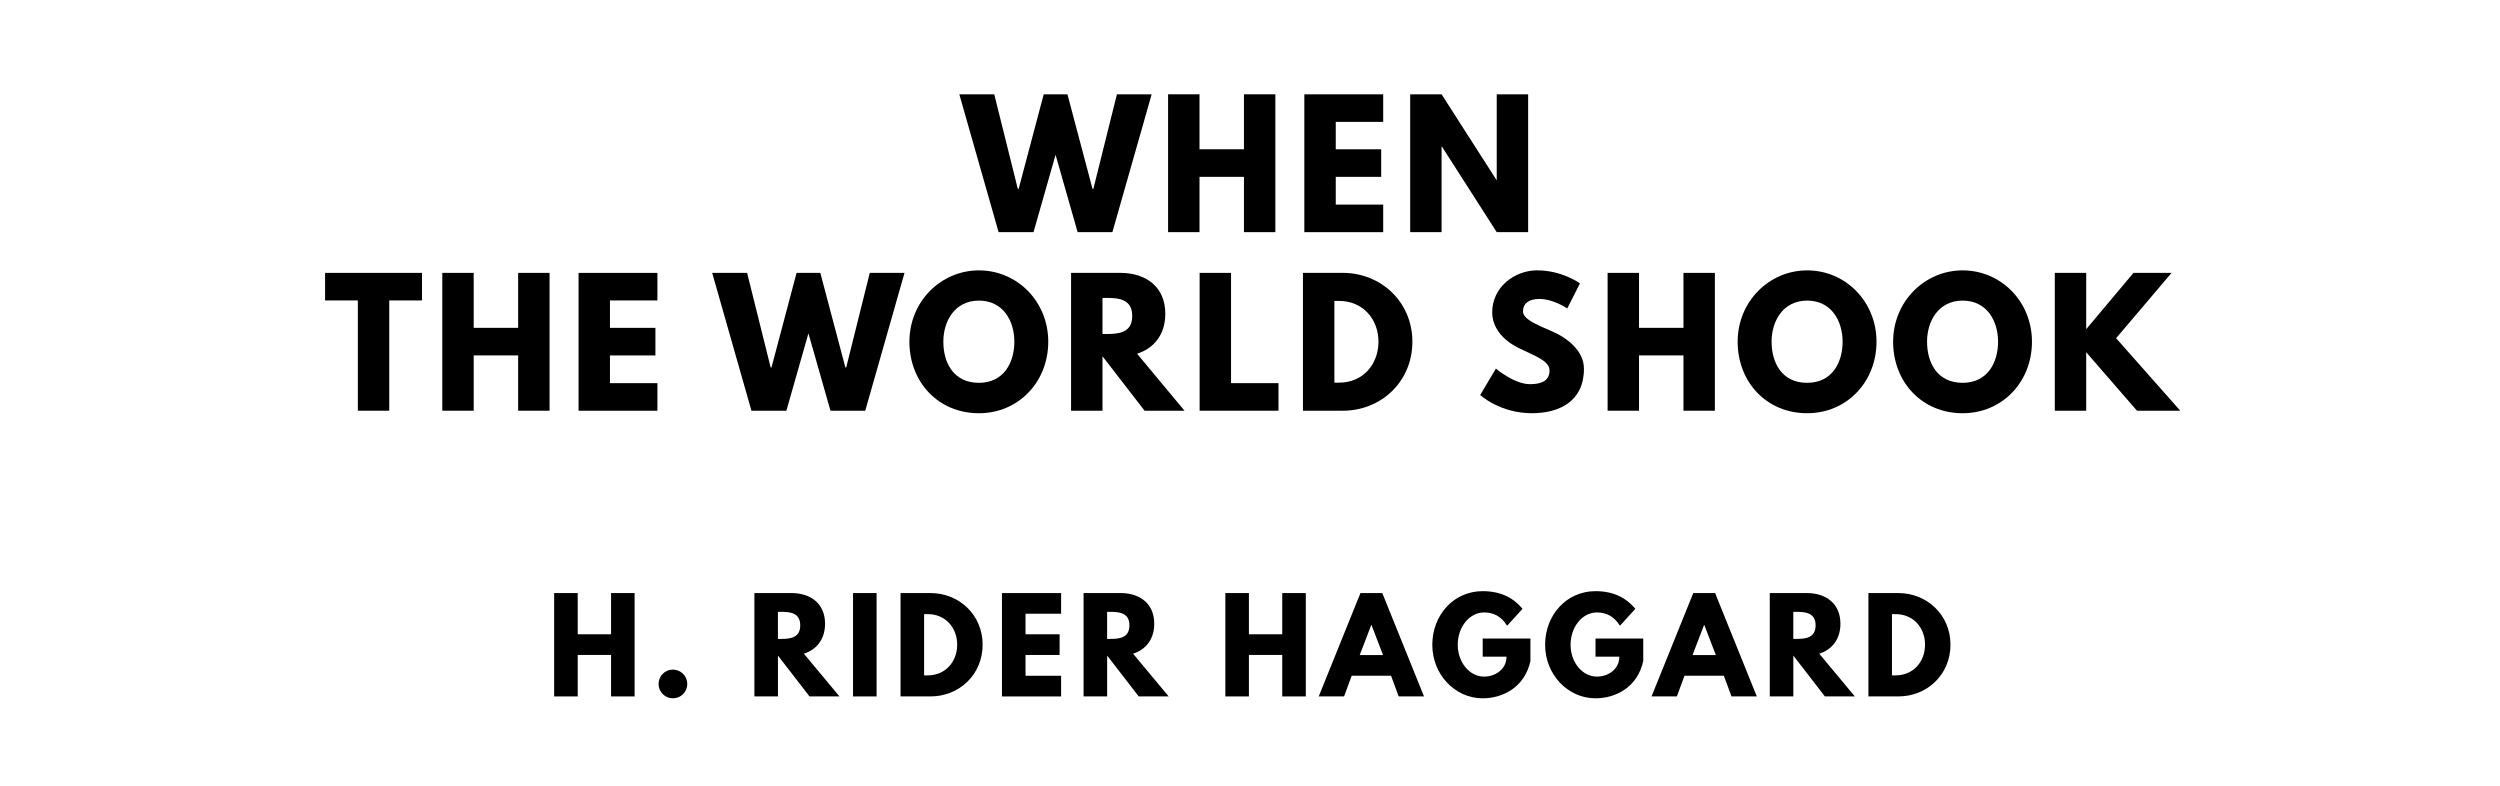
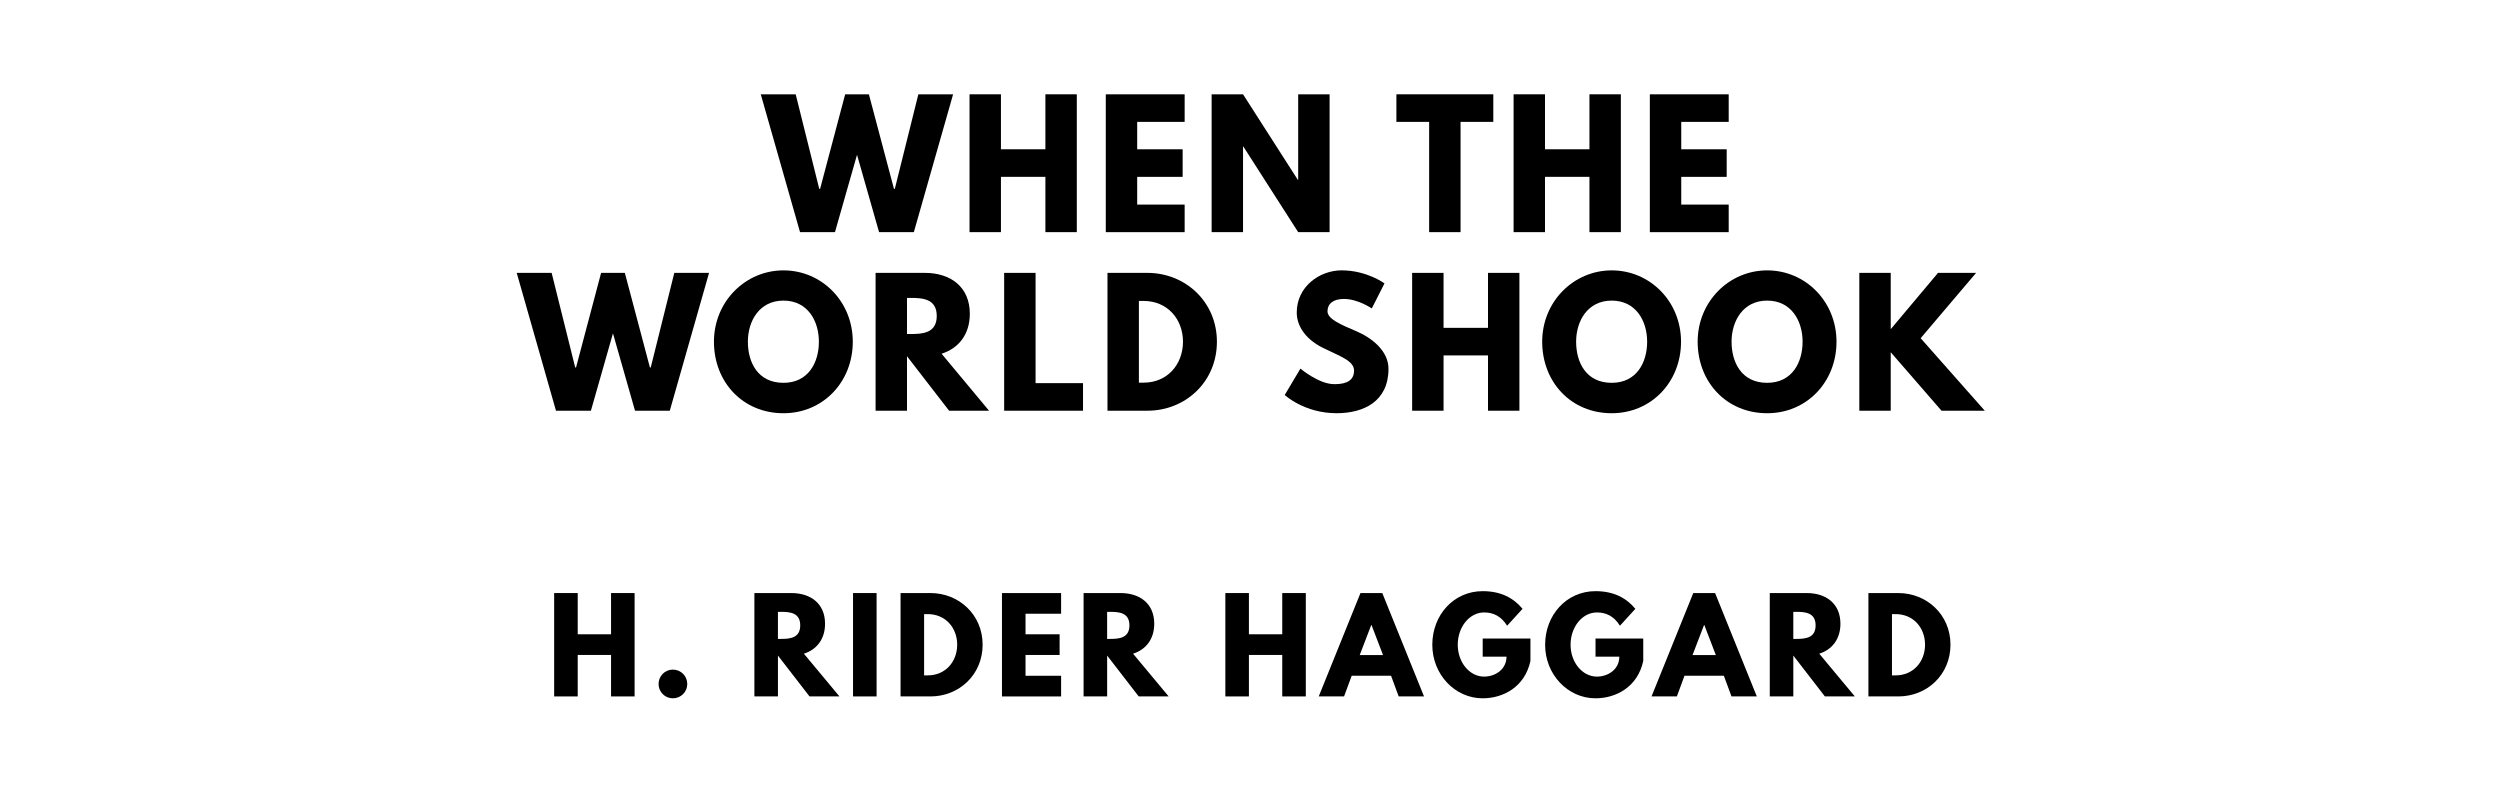
<svg xmlns="http://www.w3.org/2000/svg" version="1.1" viewBox="0 0 1400 440">
-   <g aria-label="WHEN">
-     <path d="M603.47,130.00l-12.35-43.32l-12.35,43.32l-19.56,0.00l-21.99-77.19l19.56,0.00l13.19,52.96l0.47,0.00l14.04-52.96l13.29,0.00l14.04,52.96l0.47,0.00l13.19-52.96l19.46,0.00l-21.99,77.19l-19.46,0.00z" />
-     <path d="M671.72,99.03l0.00,30.97l-17.59,0.00l0.00-77.19l17.59,0.00l0.00,30.78l24.89,0.00l0.00-30.78l17.59,0.00l0.00,77.19l-17.59,0.00l0.00-30.97l-24.89,0.00z" />
-     <path d="M774.59,52.81l0.00,15.44l-26.57,0.00l0.00,15.35l25.45,0.00l0.00,15.44l-25.45,0.00l0.00,15.53l26.57,0.00l0.00,15.44l-44.16,0.00l0.00-77.19l44.16,0.00z" />
-     <path d="M807.29,82.09l0.00,47.91l-17.59,0.00l0.00-77.19l17.59,0.00l30.69,47.91l0.19,0.00l0.00-47.91l17.59,0.00l0.00,77.19l-17.59,0.00l-30.69-47.91l-0.19,0.00z" />
+   <g aria-label="WHEN THE">
+     <path d="M492.28,130.00l-12.35-43.32l-12.35,43.32l-19.56,0.00l-21.99-77.19l19.56,0.00l13.19,52.96l0.47,0.00l14.04-52.96l13.29,0.00l14.04,52.96l0.47,0.00l13.19-52.96l19.46,0.00l-21.99,77.19l-19.46,0.00z" />
+     <path d="M560.53,99.03l0.00,30.97l-17.59,0.00l0.00-77.19l17.59,0.00l0.00,30.78l24.89,0.00l0.00-30.78l17.59,0.00l0.00,77.19l-17.59,0.00l0.00-30.97l-24.89,0.00z" />
+     <path d="M663.40,52.81l0.00,15.44l-26.57,0.00l0.00,15.35l25.45,0.00l0.00,15.44l-25.45,0.00l0.00,15.53l26.57,0.00l0.00,15.44l-44.16,0.00l0.00-77.19l44.16,0.00z" />
+     <path d="M696.10,82.09l0.00,47.91l-17.59,0.00l0.00-77.19l17.59,0.00l30.69,47.91l0.19,0.00l0.00-47.91l17.59,0.00l0.00,77.19l-17.59,0.00l-30.69-47.91l-0.19,0.00z" />
+     <path d="M781.98,68.25l0.00-15.44l54.27,0.00l0.00,15.44l-18.34,0.00l0.00,61.75l-17.59,0.00l0.00-61.75l-18.34,0.00z" />
+     <path d="M865.20,99.03l0.00,30.97l-17.59,0.00l0.00-77.19l17.59,0.00l0.00,30.78l24.89,0.00l0.00-30.78l17.59,0.00l0.00,77.19l-17.59,0.00l0.00-30.97l-24.89,0.00z" />
+     <path d="M968.07,52.81l0.00,15.44l-26.57,0.00l0.00,15.35l25.45,0.00l0.00,15.44l-25.45,0.00l0.00,15.53l26.57,0.00l0.00,15.44l-44.16,0.00l0.00-77.19l44.16,0.00z" />
  </g>
-   <g aria-label="THE WORLD SHOOK">
-     <path d="M182.05,168.25l0.00-15.44l54.27,0.00l0.00,15.44l-18.34,0.00l0.00,61.75l-17.59,0.00l0.00-61.75l-18.34,0.00z" />
-     <path d="M265.27,199.03l0.00,30.97l-17.59,0.00l0.00-77.19l17.59,0.00l0.00,30.78l24.89,0.00l0.00-30.78l17.59,0.00l0.00,77.19l-17.59,0.00l0.00-30.97l-24.89,0.00z" />
-     <path d="M368.15,152.81l0.00,15.44l-26.57,0.00l0.00,15.35l25.45,0.00l0.00,15.44l-25.45,0.00l0.00,15.53l26.57,0.00l0.00,15.44l-44.16,0.00l0.00-77.19l44.16,0.00z" />
-     <path d="M465.07,230.00l-12.35-43.32l-12.35,43.32l-19.56,0.00l-21.99-77.19l19.56,0.00l13.19,52.96l0.47,0.00l14.04-52.96l13.29,0.00l14.04,52.96l0.47,0.00l13.19-52.96l19.46,0.00l-21.99,77.19l-19.46,0.00z" />
-     <path d="M509.27,191.36c0.00-22.55,17.68-39.95,38.92-39.95c21.43,0.00,38.83,17.40,38.83,39.95s-16.65,40.05-38.83,40.05c-22.83,0.00-38.92-17.50-38.92-40.05z  M528.27,191.36c0.00,11.51,5.52,23.02,19.93,23.02c14.04,0.00,19.84-11.51,19.84-23.02s-6.18-23.02-19.84-23.02c-13.57,0.00-19.93,11.51-19.93,23.02z" />
-     <path d="M599.80,152.81l27.60,0.00c14.32,0.00,25.17,7.77,25.17,22.92c0.00,11.60-6.36,19.37-15.81,22.36l26.57,31.91l-22.36,0.00l-23.58-30.50l0.00,30.50l-17.59,0.00l0.00-77.19z  M617.39,187.05l2.06,0.00c6.64,0.00,14.60-0.47,14.60-10.11s-7.95-10.11-14.60-10.11l-2.06,0.00l0.00,20.21z" />
-     <path d="M689.38,152.81l0.00,61.75l26.57,0.00l0.00,15.44l-44.16,0.00l0.00-77.19l17.59,0.00z" />
-     <path d="M729.65,152.81l22.36,0.00c21.15,0.00,38.92,16.09,38.92,38.55c0.00,22.55-17.68,38.64-38.92,38.64l-22.36,0.00l0.00-77.19z  M747.25,214.28l2.71,0.00c13.01,0.00,21.89-9.92,21.99-22.83c0.00-12.91-8.89-22.92-21.99-22.92l-2.71,0.00l0.00,45.75z" />
-     <path d="M860.82,151.40c14.04,0.00,23.95,7.30,23.95,7.30l-7.11,14.04s-7.67-5.33-15.63-5.33c-5.99,0.00-9.17,2.71-9.17,6.92c0.00,4.30,7.30,7.39,16.09,11.13c8.61,3.65,18.06,10.95,18.06,21.05c0.00,18.43-14.04,24.89-29.10,24.89c-18.06,0.00-29.01-10.20-29.01-10.20l8.80-14.78s10.29,8.70,18.90,8.70c3.84,0.00,11.13-0.37,11.13-7.58c0.00-5.61-8.23-8.14-17.40-12.73c-9.26-4.58-14.69-11.79-14.69-19.84c0.00-14.41,12.73-23.58,25.17-23.58z" />
-     <path d="M917.85,199.03l0.00,30.97l-17.59,0.00l0.00-77.19l17.59,0.00l0.00,30.78l24.89,0.00l0.00-30.78l17.59,0.00l0.00,77.19l-17.59,0.00l0.00-30.97l-24.89,0.00z" />
-     <path d="M973.09,191.36c0.00-22.55,17.68-39.95,38.92-39.95c21.43,0.00,38.83,17.40,38.83,39.95s-16.65,40.05-38.83,40.05c-22.83,0.00-38.92-17.50-38.92-40.05z  M992.09,191.36c0.00,11.51,5.52,23.02,19.93,23.02c14.04,0.00,19.84-11.51,19.84-23.02s-6.18-23.02-19.84-23.02c-13.57,0.00-19.93,11.51-19.93,23.02z" />
-     <path d="M1060.15,191.36c0.00-22.55,17.68-39.95,38.92-39.95c21.43,0.00,38.83,17.40,38.83,39.95s-16.65,40.05-38.83,40.05c-22.83,0.00-38.92-17.50-38.92-40.05z  M1079.15,191.36c0.00,11.51,5.52,23.02,19.93,23.02c14.04,0.00,19.84-11.51,19.84-23.02s-6.18-23.02-19.84-23.02c-13.57,0.00-19.93,11.51-19.93,23.02z" />
-     <path d="M1220.94,230.00l-24.23,0.00l-28.44-32.75l0.00,32.75l-17.59,0.00l0.00-77.19l17.59,0.00l0.00,31.53l26.48-31.53l21.33,0.00l-31.06,36.58z" />
+   <g aria-label="WORLD SHOOK">
+     <path d="M355.61,230.00l-12.35-43.32l-12.35,43.32l-19.56,0.00l-21.99-77.19l19.56,0.00l13.19,52.96l0.47,0.00l14.04-52.96l13.29,0.00l14.04,52.96l0.47,0.00l13.19-52.96l19.46,0.00l-21.99,77.19l-19.46,0.00z" />
+     <path d="M399.81,191.36c0.00-22.55,17.68-39.95,38.92-39.95c21.43,0.00,38.83,17.40,38.83,39.95s-16.65,40.05-38.83,40.05c-22.83,0.00-38.92-17.50-38.92-40.05z  M418.81,191.36c0.00,11.51,5.52,23.02,19.93,23.02c14.04,0.00,19.84-11.51,19.84-23.02s-6.18-23.02-19.84-23.02c-13.57,0.00-19.93,11.51-19.93,23.02z" />
+     <path d="M490.33,152.81l27.60,0.00c14.32,0.00,25.17,7.77,25.17,22.92c0.00,11.60-6.36,19.37-15.81,22.36l26.57,31.91l-22.36,0.00l-23.58-30.50l0.00,30.50l-17.59,0.00l0.00-77.19z  M507.92,187.05l2.06,0.00c6.64,0.00,14.60-0.47,14.60-10.11s-7.95-10.11-14.60-10.11l-2.06,0.00l0.00,20.21z" />
+     <path d="M579.92,152.81l0.00,61.75l26.57,0.00l0.00,15.44l-44.16,0.00l0.00-77.19l17.59,0.00z" />
+     <path d="M620.19,152.81l22.36,0.00c21.15,0.00,38.92,16.09,38.92,38.55c0.00,22.55-17.68,38.64-38.92,38.64l-22.36,0.00l0.00-77.19z  M637.78,214.28l2.71,0.00c13.01,0.00,21.89-9.92,21.99-22.83c0.00-12.91-8.89-22.92-21.99-22.92l-2.71,0.00l0.00,45.75z" />
+     <path d="M751.36,151.40c14.04,0.00,23.95,7.30,23.95,7.30l-7.11,14.04s-7.67-5.33-15.63-5.33c-5.99,0.00-9.17,2.71-9.17,6.92c0.00,4.30,7.30,7.39,16.09,11.13c8.61,3.65,18.06,10.95,18.06,21.05c0.00,18.43-14.04,24.89-29.10,24.89c-18.06,0.00-29.01-10.20-29.01-10.20l8.80-14.78s10.29,8.70,18.90,8.70c3.84,0.00,11.13-0.37,11.13-7.58c0.00-5.61-8.23-8.14-17.40-12.73c-9.26-4.58-14.69-11.79-14.69-19.84c0.00-14.41,12.73-23.58,25.17-23.58z" />
+     <path d="M808.39,199.03l0.00,30.97l-17.59,0.00l0.00-77.19l17.59,0.00l0.00,30.78l24.89,0.00l0.00-30.78l17.59,0.00l0.00,77.19l-17.59,0.00l0.00-30.97l-24.89,0.00z" />
+     <path d="M863.63,191.36c0.00-22.55,17.68-39.95,38.92-39.95c21.43,0.00,38.83,17.40,38.83,39.95s-16.65,40.05-38.83,40.05c-22.83,0.00-38.92-17.50-38.92-40.05z  M882.63,191.36c0.00,11.51,5.52,23.02,19.93,23.02c14.04,0.00,19.84-11.51,19.84-23.02s-6.18-23.02-19.84-23.02c-13.57,0.00-19.93,11.51-19.93,23.02z" />
+     <path d="M950.69,191.36c0.00-22.55,17.68-39.95,38.92-39.95c21.43,0.00,38.83,17.40,38.83,39.95s-16.65,40.05-38.83,40.05c-22.83,0.00-38.92-17.50-38.92-40.05z  M969.68,191.36c0.00,11.51,5.52,23.02,19.93,23.02c14.04,0.00,19.84-11.51,19.84-23.02s-6.18-23.02-19.84-23.02c-13.57,0.00-19.93,11.51-19.93,23.02z" />
+     <path d="M1111.48,230.00l-24.23,0.00l-28.44-32.75l0.00,32.75l-17.59,0.00l0.00-77.19l17.59,0.00l0.00,31.53l26.48-31.53l21.33,0.00l-31.06,36.58z" />
  </g>
  <g aria-label="H. RIDER HAGGARD">
    <path d="M323.52,366.77l0.00,23.23l-13.19,0.00l0.00-57.89l13.19,0.00l0.00,23.09l18.67,0.00l0.00-23.09l13.19,0.00l0.00,57.89l-13.19,0.00l0.00-23.23l-18.67,0.00z" />
    <path d="M376.80,374.98c4.49,0.00,8.07,3.58,8.07,8.07c0.00,4.42-3.58,8.00-8.07,8.00c-4.42,0.00-8.00-3.58-8.00-8.00c0.00-4.49,3.58-8.07,8.00-8.07z" />
    <path d="M422.45,332.11l20.70,0.00c10.74,0.00,18.88,5.82,18.88,17.19c0.00,8.70-4.77,14.53-11.86,16.77l19.93,23.93l-16.77,0.00l-17.68-22.88l0.00,22.88l-13.19,0.00l0.00-57.89z  M435.64,357.79l1.54,0.00c4.98,0.00,10.95-0.35,10.95-7.58s-5.96-7.58-10.95-7.58l-1.54,0.00l0.00,15.16z" />
    <path d="M490.89,332.11l0.00,57.89l-13.19,0.00l0.00-57.89l13.19,0.00z" />
    <path d="M504.31,332.11l16.77,0.00c15.86,0.00,29.19,12.07,29.19,28.91c0.00,16.91-13.26,28.98-29.19,28.98l-16.77,0.00l0.00-57.89z  M517.50,378.21l2.04,0.00c9.75,0.00,16.42-7.44,16.49-17.12c0.00-9.68-6.67-17.19-16.49-17.19l-2.04,0.00l0.00,34.32z" />
    <path d="M594.22,332.11l0.00,11.58l-19.93,0.00l0.00,11.51l19.09,0.00l0.00,11.58l-19.09,0.00l0.00,11.65l19.93,0.00l0.00,11.58l-33.12,0.00l0.00-57.89l33.12,0.00z" />
    <path d="M606.80,332.11l20.70,0.00c10.74,0.00,18.88,5.82,18.88,17.19c0.00,8.70-4.77,14.53-11.86,16.77l19.93,23.93l-16.77,0.00l-17.68-22.88l0.00,22.88l-13.19,0.00l0.00-57.89z  M619.99,357.79l1.54,0.00c4.98,0.00,10.95-0.35,10.95-7.58s-5.96-7.58-10.95-7.58l-1.54,0.00l0.00,15.16z" />
    <path d="M699.39,366.77l0.00,23.23l-13.19,0.00l0.00-57.89l13.19,0.00l0.00,23.09l18.67,0.00l0.00-23.09l13.19,0.00l0.00,57.89l-13.19,0.00l0.00-23.23l-18.67,0.00z" />
    <path d="M774.08,332.11l23.37,57.89l-14.18,0.00l-4.28-11.58l-22.04,0.00l-4.28,11.58l-14.18,0.00l23.37-57.89l12.21,0.00z  M774.50,366.84l-6.46-16.84l-0.14,0.00l-6.46,16.84l13.05,0.00z" />
    <path d="M857.04,357.58l0.00,12.56c-3.16,14.67-15.37,20.91-26.74,20.91c-15.58,0.00-28.21-13.40-28.21-29.96c0.00-16.63,11.93-30.04,28.21-30.04c10.18,0.00,17.26,3.79,22.32,9.89l-8.63,9.47c-3.37-5.40-7.79-7.44-12.91-7.44c-8.14,0.00-14.74,8.07-14.74,18.11c0.00,9.82,6.60,17.82,14.74,17.82c6.32,0.00,12.56-4.07,12.56-11.16l-13.33,0.00l0.00-10.18l26.74,0.00z" />
    <path d="M920.22,357.58l0.00,12.56c-3.16,14.67-15.37,20.91-26.74,20.91c-15.58,0.00-28.21-13.40-28.21-29.96c0.00-16.63,11.93-30.04,28.21-30.04c10.18,0.00,17.26,3.79,22.32,9.89l-8.63,9.47c-3.37-5.40-7.79-7.44-12.91-7.44c-8.14,0.00-14.74,8.07-14.74,18.11c0.00,9.82,6.60,17.82,14.74,17.82c6.32,0.00,12.56-4.07,12.56-11.16l-13.33,0.00l0.00-10.18l26.74,0.00z" />
    <path d="M960.45,332.11l23.37,57.89l-14.18,0.00l-4.28-11.58l-22.04,0.00l-4.28,11.58l-14.18,0.00l23.37-57.89l12.21,0.00z  M960.87,366.84l-6.46-16.84l-0.14,0.00l-6.46,16.84l13.05,0.00z" />
    <path d="M991.06,332.11l20.70,0.00c10.74,0.00,18.88,5.82,18.88,17.19c0.00,8.70-4.77,14.53-11.86,16.77l19.93,23.93l-16.77,0.00l-17.68-22.88l0.00,22.88l-13.19,0.00l0.00-57.89z  M1004.25,357.79l1.54,0.00c4.98,0.00,10.95-0.35,10.95-7.58s-5.96-7.58-10.95-7.58l-1.54,0.00l0.00,15.16z" />
    <path d="M1046.31,332.11l16.77,0.00c15.86,0.00,29.19,12.07,29.19,28.91c0.00,16.91-13.26,28.98-29.19,28.98l-16.77,0.00l0.00-57.89z  M1059.50,378.21l2.04,0.00c9.75,0.00,16.42-7.44,16.49-17.12c0.00-9.68-6.67-17.19-16.49-17.19l-2.04,0.00l0.00,34.32z" />
  </g>
</svg>
